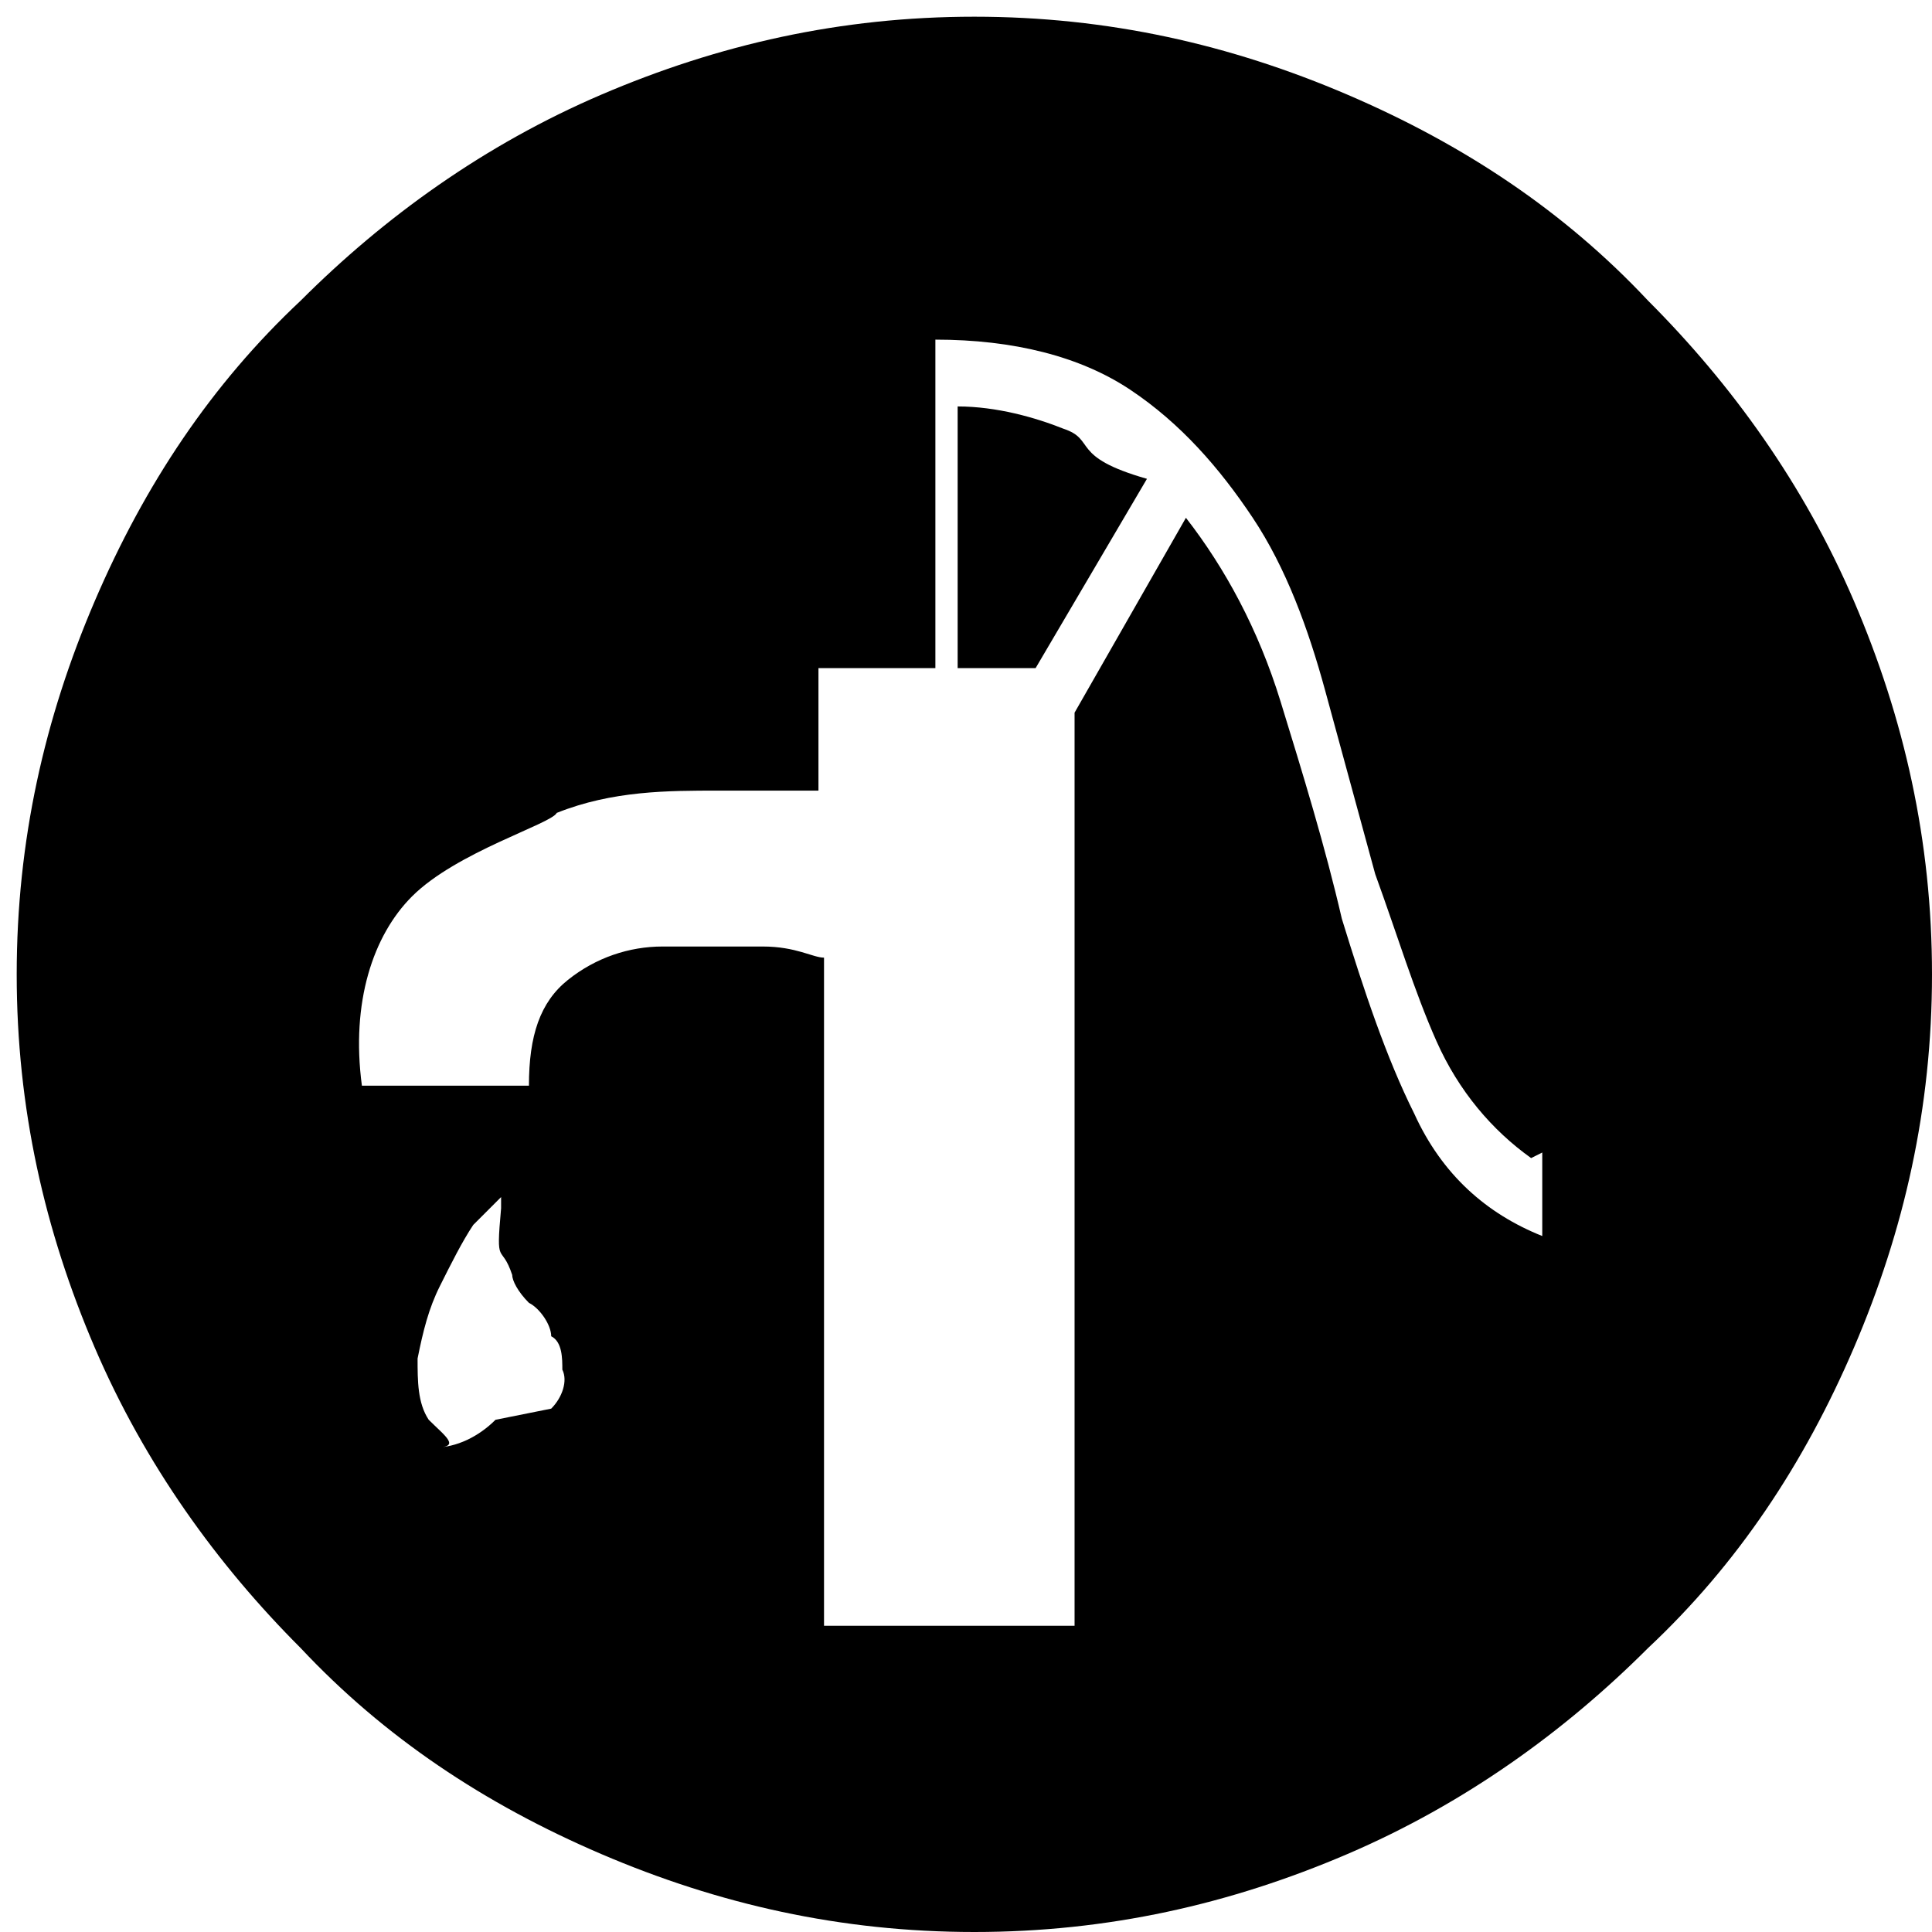
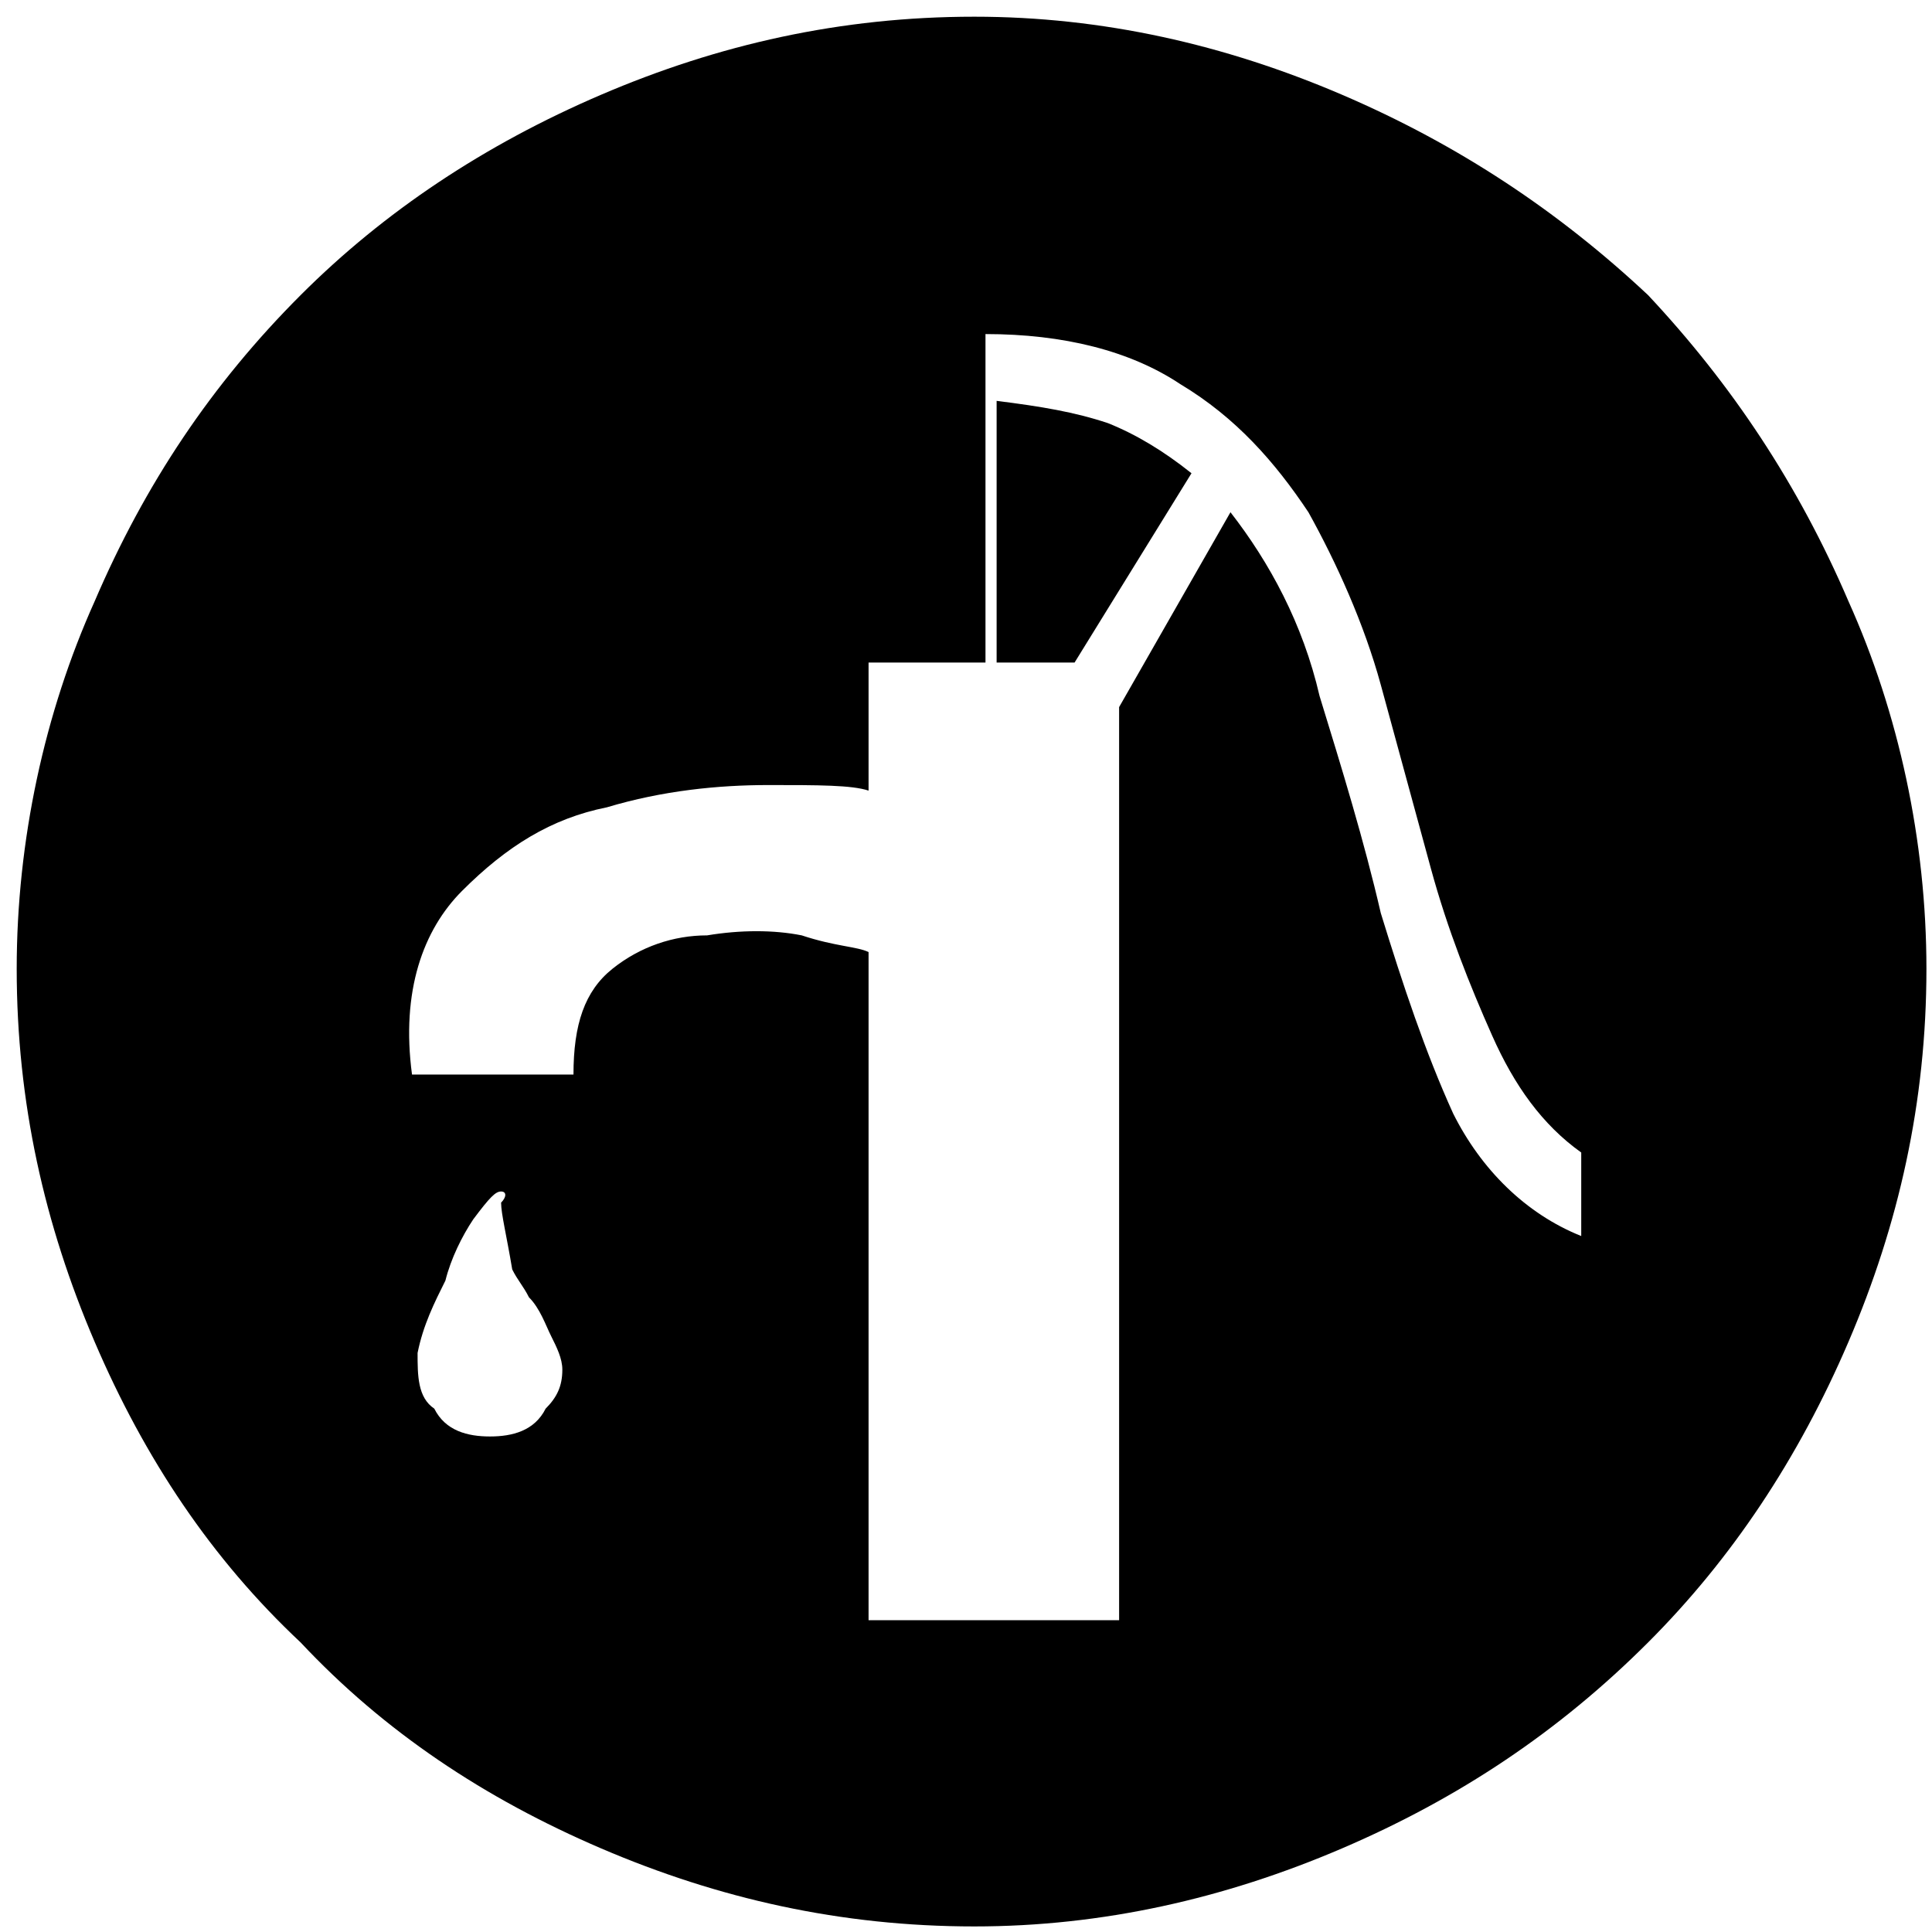
- <svg xmlns="http://www.w3.org/2000/svg" width="250" height="250" viewBox="0 0 0.347 0.347">
-   <path d="m.175.003c.024 0 .046.005.067.014.021.009.039.021.054.037.015.015.028.033.037.054.009.021.014.043.014.067 0 .024-.005.046-.014.067-.009.021-.021.039-.037.054-.015.015-.033.028-.054.037-.021.009-.043.014-.067.014-.024 0-.046-.005-.067-.014-.021-.009-.039-.021-.054-.037-.015-.015-.028-.033-.037-.054-.009-.021-.014-.043-.014-.067 0-.024.005-.046.014-.067.009-.021.021-.039.037-.054.015-.015.033-.028.054-.037.021-.009.043-.014.067-.014m-.076.25c.002-.002.003-.005.002-.007 0-.002-0-.005-.002-.006-0-.002-.002-.005-.004-.006-.002-.002-.003-.004-.003-.005-.002-.006-.003-.001-.002-.012 0-.002 0-.002 0-.002-0 0-.002.002-.005.005-.002.003-.004.007-.006.011-.002.004-.003.008-.004.013-0.0.004 0 .008.002.011.003.003.006.005.001.005.004 0 .008-.002.011-.005m.186-.047c-.007-.005-.013-.012-.017-.021-.004-.009-.007-.019-.011-.03-.003-.011-.006-.022-.009-.033-.003-.011-.007-.022-.013-.031-.006-.009-.013-.017-.022-.023-.009-.006-.021-.009-.035-.009v.011.048h-.021v.022c-.002 0-.008-0-.018-0-.009 0-.019 0-.029.004-.001.002-.018.007-.026.015-.007.007-.011.019-.009.034h.03c0-.009.002-.015.007-.019.005-.004.011-.006.017-.006.006-0.0.012-0.0.018 0.0.006 0.0.009.002.011.002v.12h.045v-.164l.02-.035c.007.009.013.02.017.033.004.013.008.026.011.039.004.013.008.025.013.035.005.011.013.018.023.022v-.015m-.091-.087h-.014v-.047c.007 0 .014.002.019.004.006.002.001.005.015.009l-.02.034" />
+ <svg xmlns="http://www.w3.org/2000/svg" version="1.1" width="250" height="250" viewBox="0 0 0.347 0.347" id="svg2">
+   <defs id="defs3393" />
+   <g style="font-size:0.056px;font-style:normal;font-variant:normal;font-weight:normal;font-stretch:normal;line-height:125%;letter-spacing:0px;word-spacing:0px;fill:#000000;fill-opacity:1;stroke:none;font-family:Energy Infrastructure;-inkscape-font-specification:Energy Infrastructure" id="text7140">
+     <path d="M 0.175,0.003 C 0.198,0.003 0.22,0.008 0.241,0.017 0.262,0.026 0.28,0.038 0.296,0.053 0.311,0.069 0.323,0.087 0.332,0.108 0.341,0.128 0.346,0.151 0.346,0.174 0.346,0.198 0.341,0.22 0.332,0.241 0.323,0.262 0.311,0.28 0.296,0.295 0.28,0.311 0.262,0.323 0.241,0.332 0.22,0.341 0.198,0.346 0.175,0.346 0.151,0.346 0.129,0.341 0.108,0.332 0.087,0.323 0.069,0.311 0.054,0.295 0.038,0.28 0.026,0.262 0.017,0.241 0.008,0.22 0.003,0.198 0.003,0.174 0.003,0.151 0.008,0.128 0.017,0.108 0.026,0.087 0.038,0.069 0.054,0.053 0.069,0.038 0.087,0.026 0.108,0.017 0.129,0.008 0.151,0.003 0.175,0.003 M 0.098,0.253 C 0.1,0.251 0.101,0.249 0.101,0.246 0.101,0.244 0.1,0.242 0.099,0.24 0.098,0.238 0.097,0.235 0.095,0.233 0.094,0.231 0.093,0.23 0.092,0.228 0.091,0.222 0.09,0.218 0.09,0.216 0.091,0.215 0.091,0.214 0.09,0.214 0.089,0.214 0.088,0.215 0.085,0.219 0.083,0.222 0.081,0.226 0.08,0.23 0.078,0.234 0.076,0.238 0.075,0.243 0.075,0.247 0.075,0.251 0.078,0.253 0.08,0.257 0.084,0.258 0.088,0.258 0.092,0.258 0.096,0.257 0.098,0.253 M 0.284,0.207 C 0.277,0.202 0.272,0.195 0.268,0.186 0.264,0.177 0.26,0.167 0.257,0.156 0.254,0.145 0.251,0.134 0.248,0.123 0.245,0.112 0.24,0.101 0.235,0.092 0.229,0.083 0.222,0.075 0.212,0.069 0.203,0.063 0.191,0.06 0.177,0.06 L 0.177,0.071 0.177,0.072 0.177,0.119 0.156,0.119 0.156,0.142 C 0.153,0.141 0.147,0.141 0.138,0.141 0.129,0.141 0.119,0.142 0.109,0.145 0.099,0.147 0.091,0.152 0.083,0.16 0.076,0.167 0.072,0.178 0.074,0.193 L 0.103,0.193 C 0.103,0.184 0.105,0.178 0.11,0.174 0.115,0.17 0.121,0.168 0.127,0.168 0.133,0.167 0.139,0.167 0.144,0.168 0.15,0.17 0.154,0.17 0.156,0.171 L 0.156,0.291 0.201,0.291 0.201,0.127 0.221,0.092 C 0.228,0.101 0.234,0.112 0.237,0.125 0.241,0.138 0.245,0.151 0.248,0.164 0.252,0.177 0.256,0.189 0.261,0.2 0.266,0.21 0.274,0.218 0.284,0.222 L 0.284,0.207 M 0.193,0.119 0.179,0.119 0.179,0.072 C 0.187,0.073 0.193,0.074 0.199,0.076 0.204,0.078 0.209,0.081 0.214,0.085 L 0.193,0.119" style="font-size:0.59px" id="path2987" />
+   </g>
</svg>
